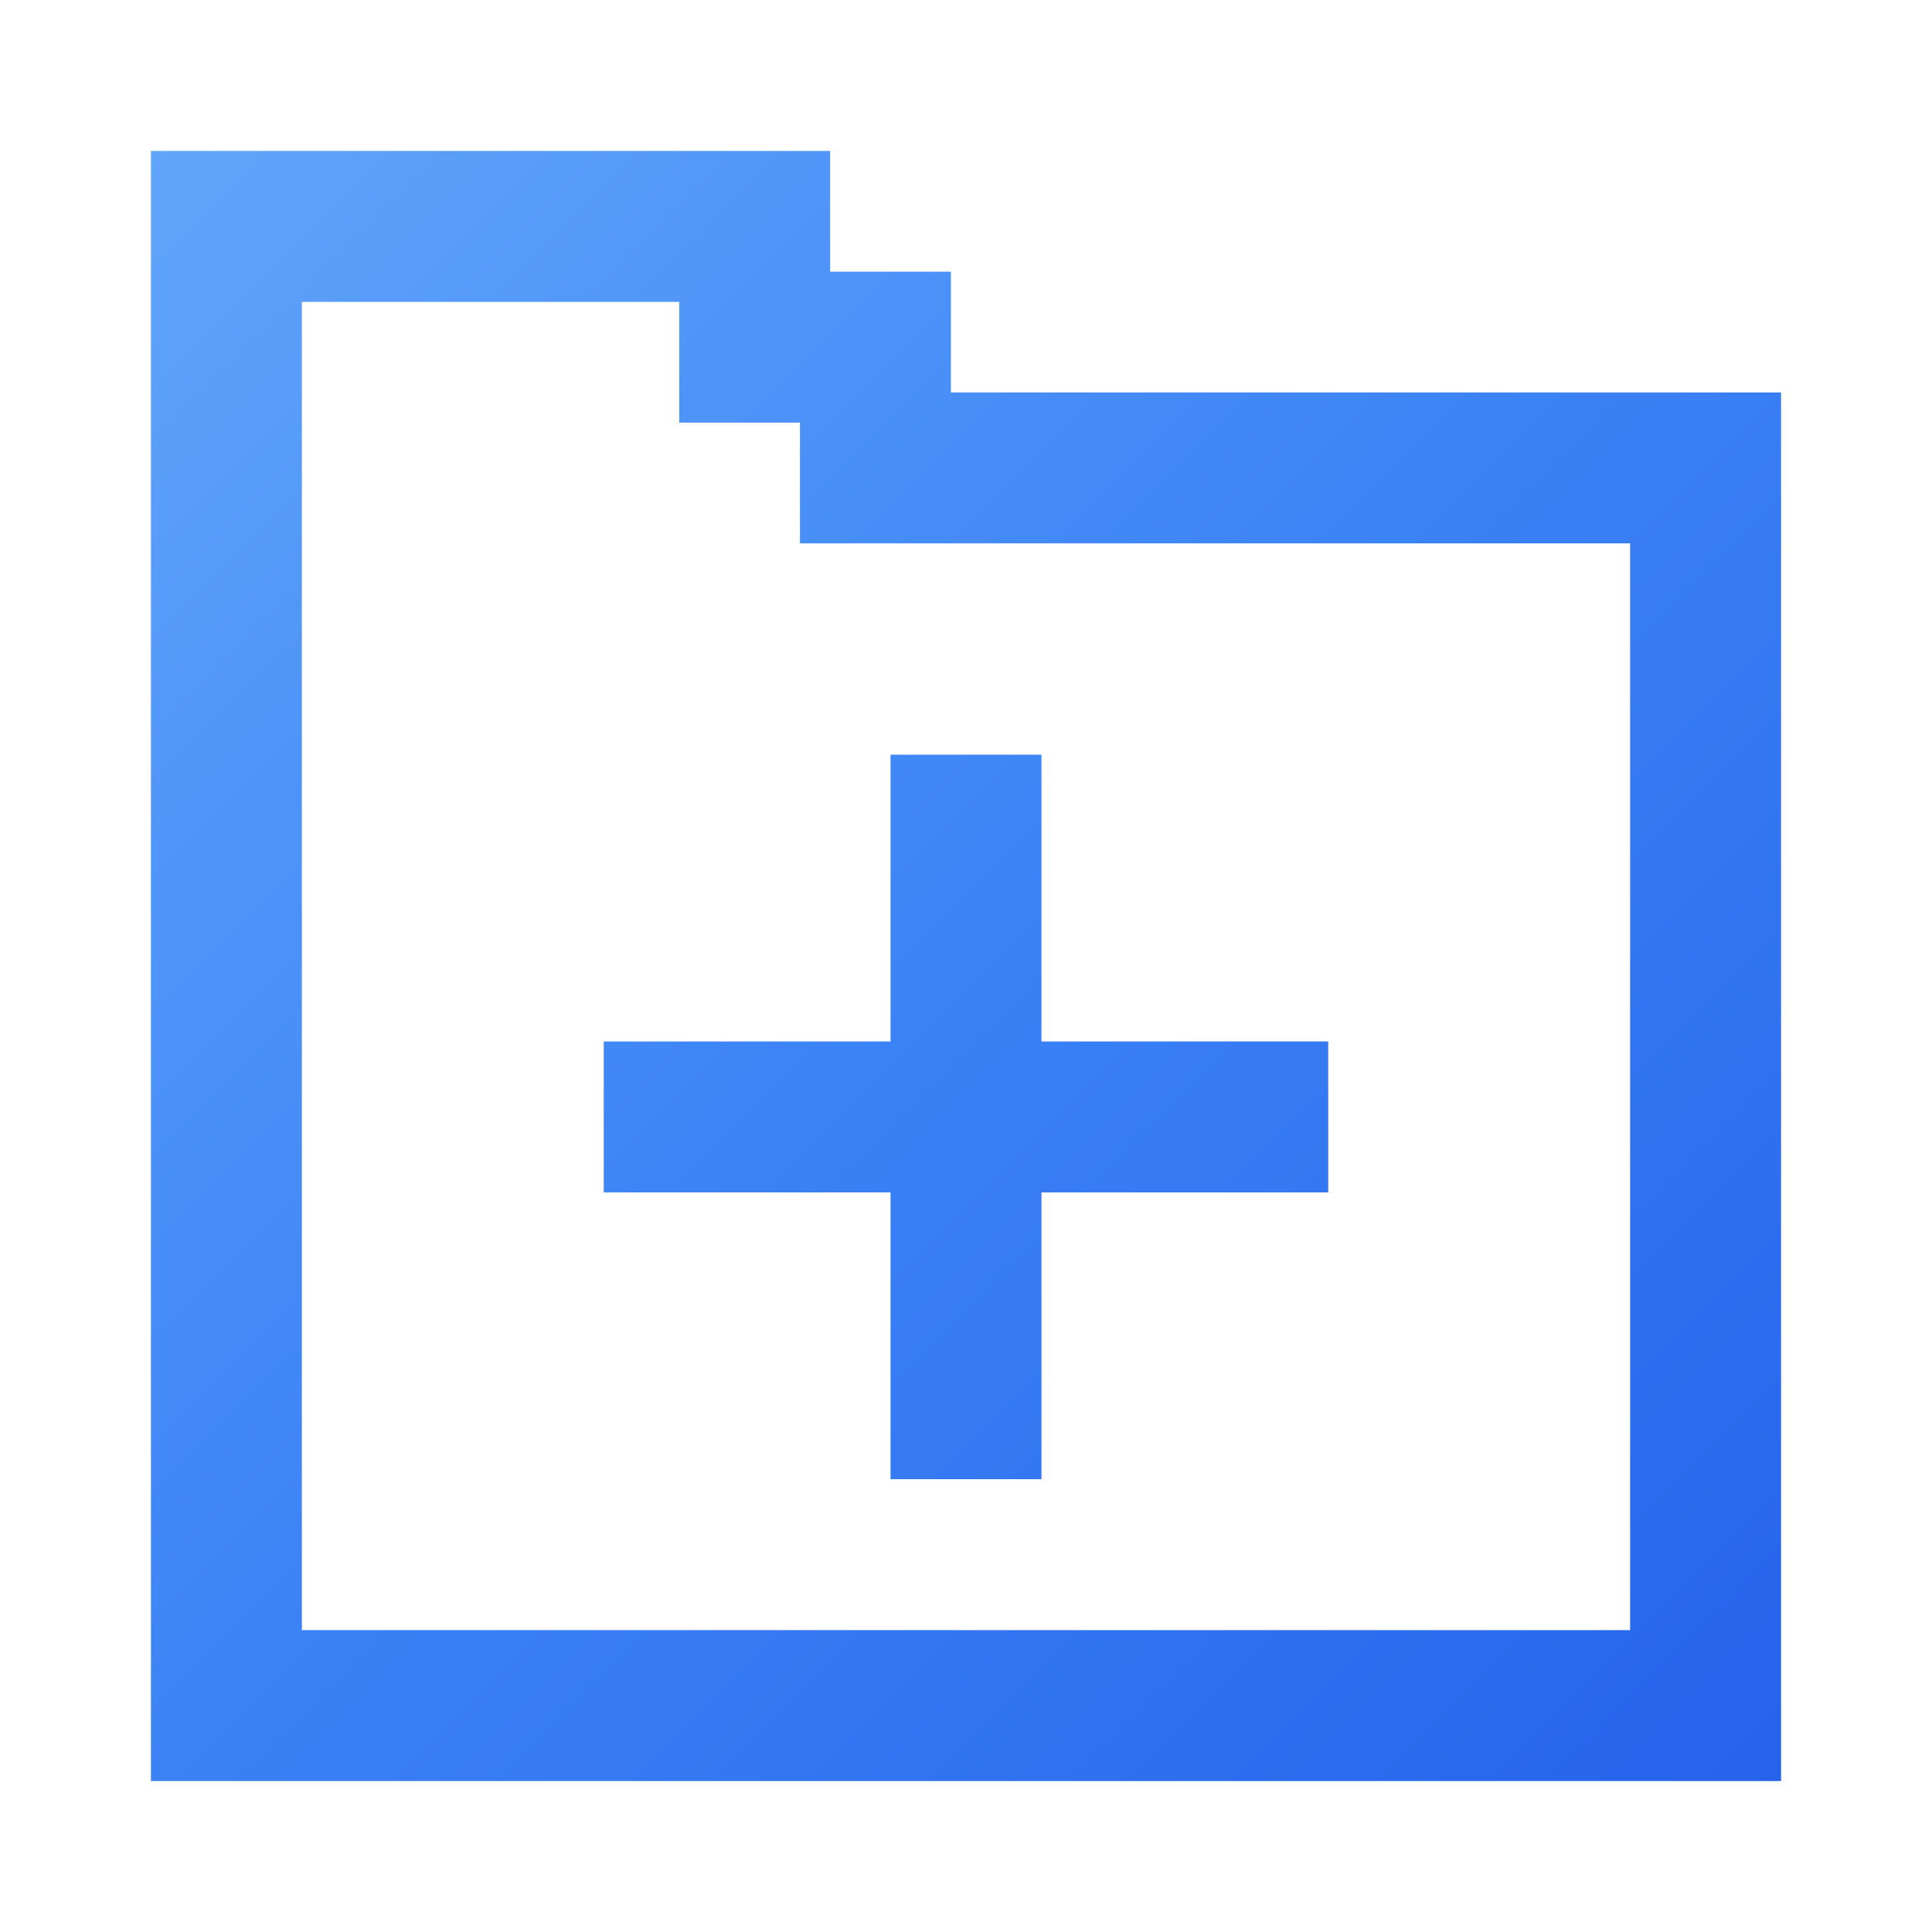
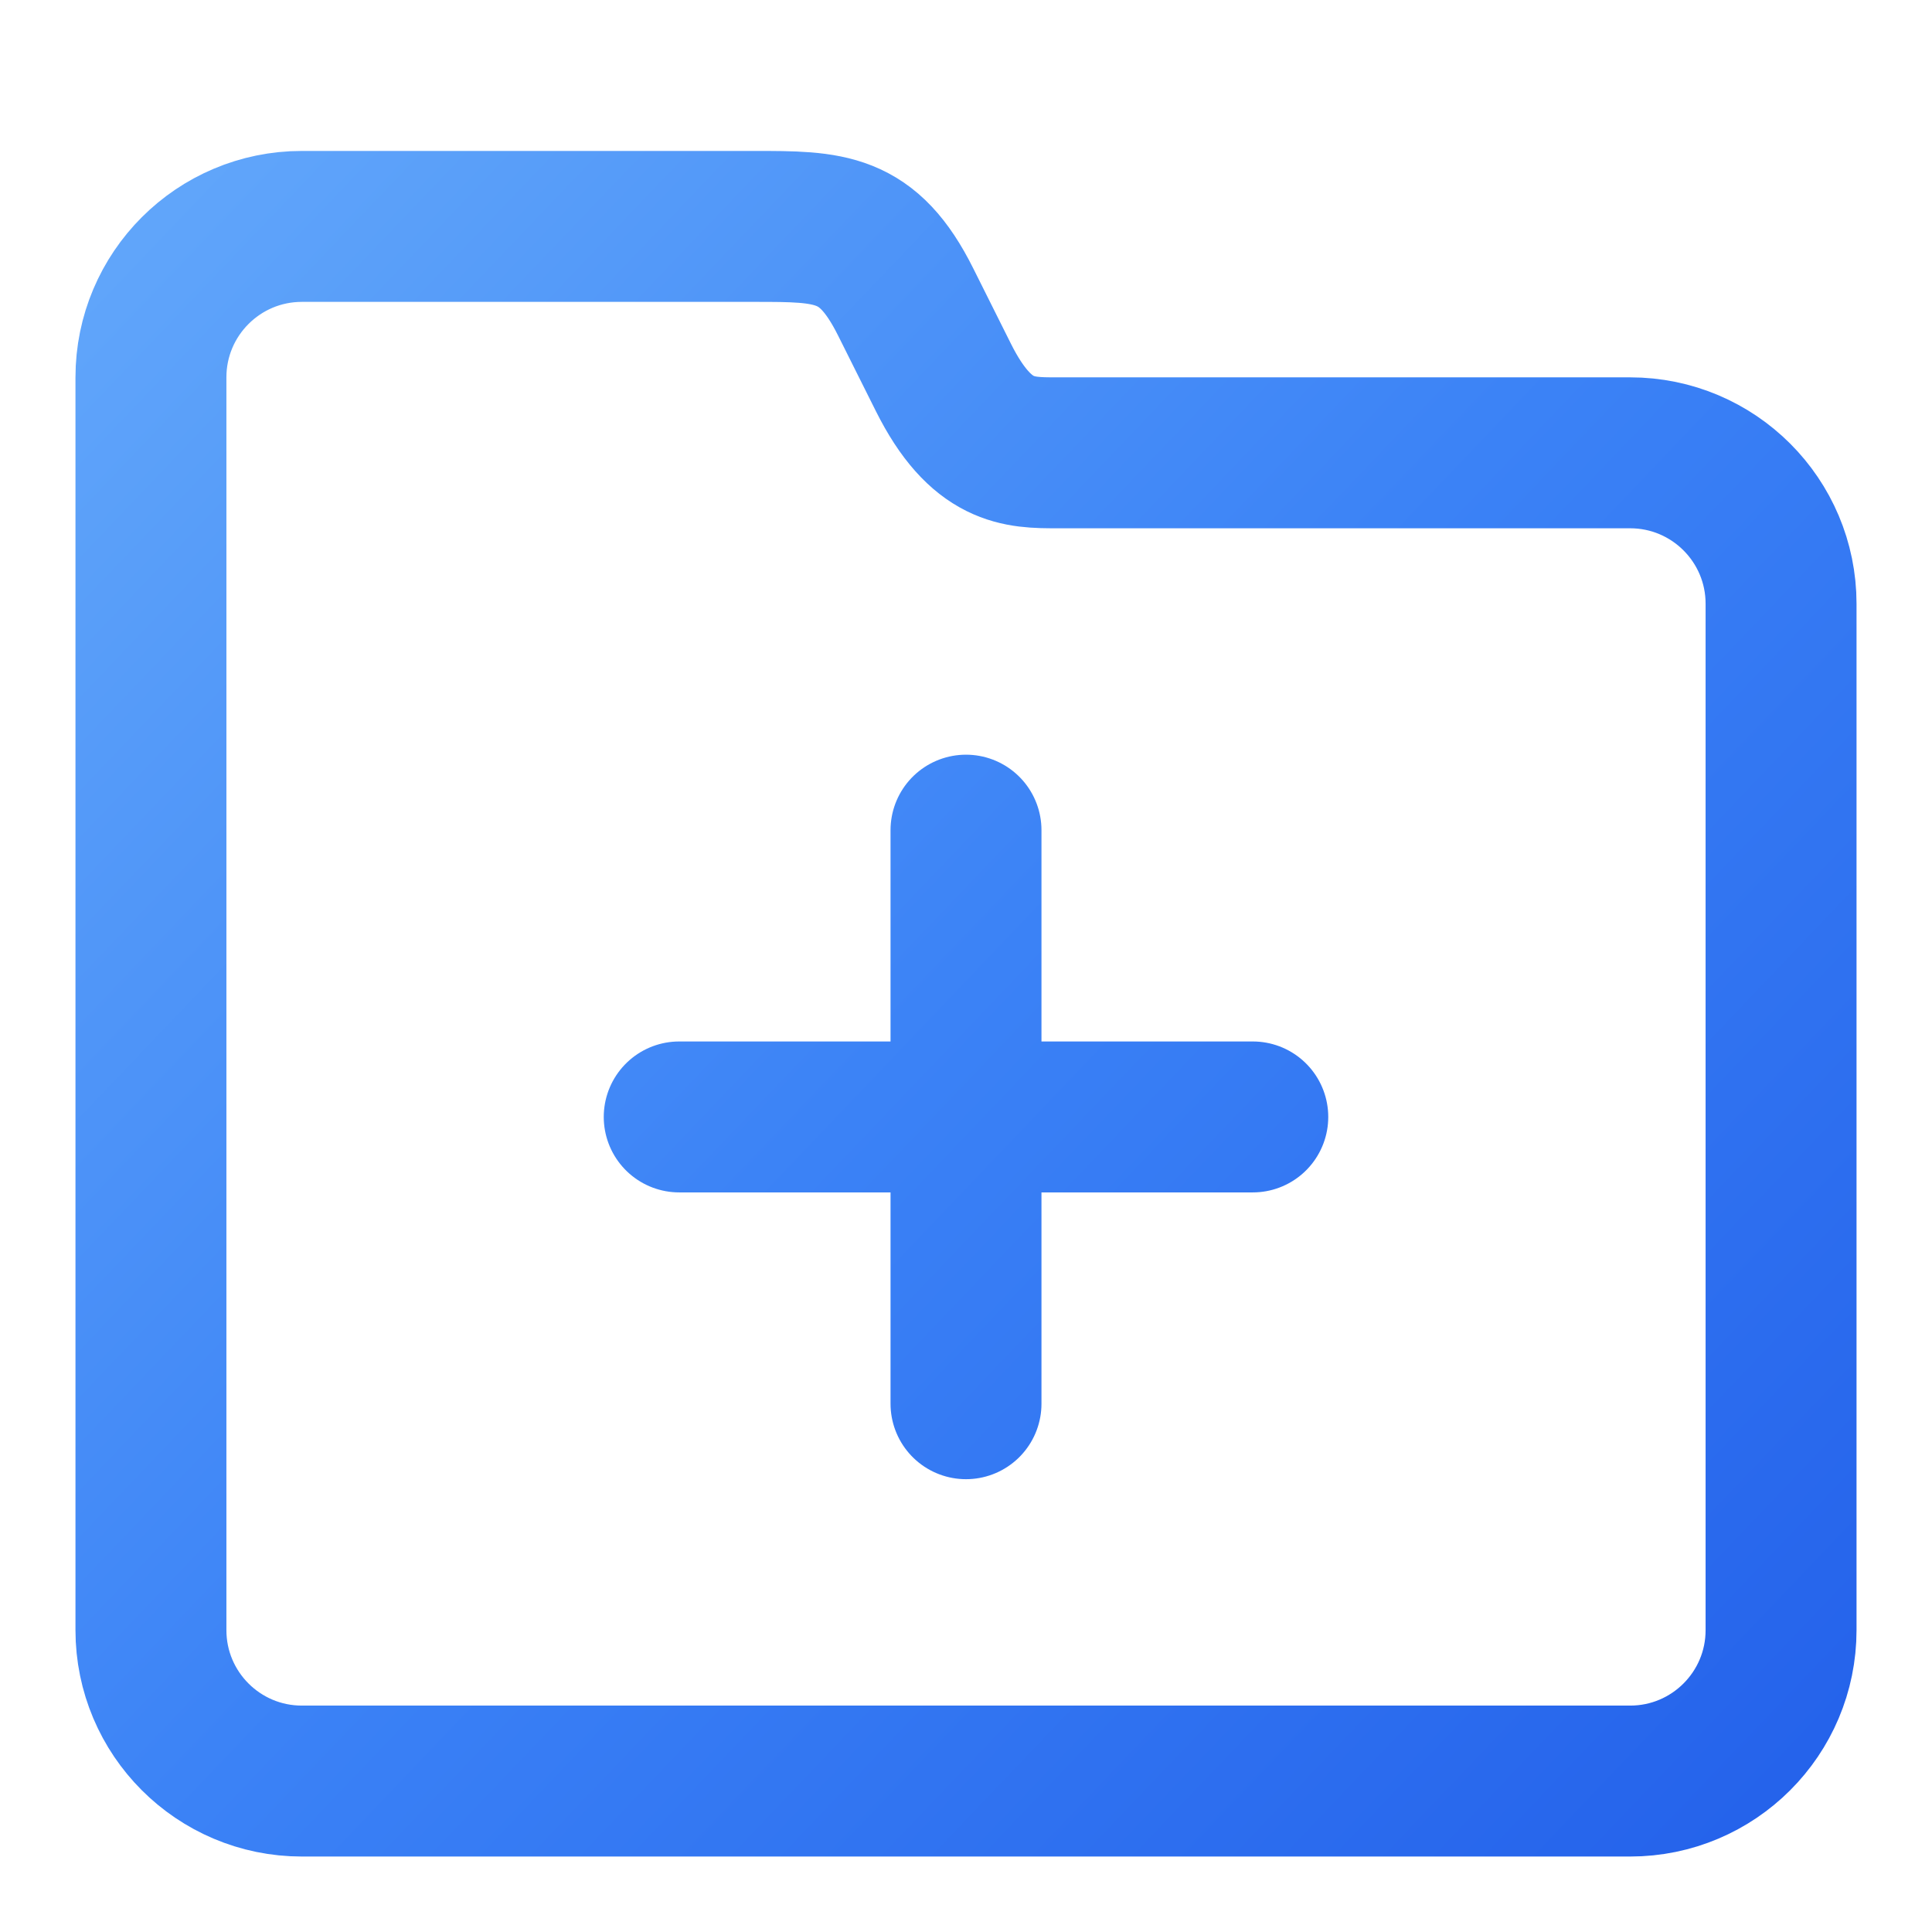
<svg xmlns="http://www.w3.org/2000/svg" width="512" height="512" viewBox="0 0 512 512" fill="none">
  <defs>
-     <linearGradient id="brandGrad" x1="40" y1="40" x2="472" y2="472" gradientUnits="userSpaceOnUse">
+     <linearGradient id="brandGrad" x1="40" y1="60" x2="472" y2="472" gradientUnits="userSpaceOnUse">
      <stop offset="0%" stop-color="#60a5fa" />
      <stop offset="50%" stop-color="#3b82f6" />
      <stop offset="100%" stop-color="#2563eb" />
    </linearGradient>
  </defs>
-   <path d="M60 60 H200 V92 H232 V124 H452 V452 H60 Z" stroke="url(#brandGrad)" stroke-width="40" stroke-linecap="square" stroke-linejoin="miter" stroke-miterlimit="4" />
-   <path d="M256 220 V372" stroke="url(#brandGrad)" stroke-width="40" stroke-linecap="square" stroke-linejoin="miter" />
-   <path d="M180 296 H332" stroke="url(#brandGrad)" stroke-width="40" stroke-linecap="square" stroke-linejoin="miter" />
+   <path d="M80 60 H200 C220 60, 230 60, 240 80 L250 100 C260 120, 270 120, 280 120 H432 C454.091 120 472 137.909 472 160 V432 C472 454.091 454.091 472 432 472 H80 C57.909 472 40 454.091 40 432 V100 C40 77.909 57.909 60 80 60Z" stroke="url(#brandGrad)" stroke-width="40" stroke-linecap="round" stroke-linejoin="round" />
+   <path d="M256 220 V372" stroke="url(#brandGrad)" stroke-width="40" stroke-linecap="round" stroke-linejoin="round" />
+   <path d="M180 296 H332" stroke="url(#brandGrad)" stroke-width="40" stroke-linecap="round" stroke-linejoin="round" />
</svg>
